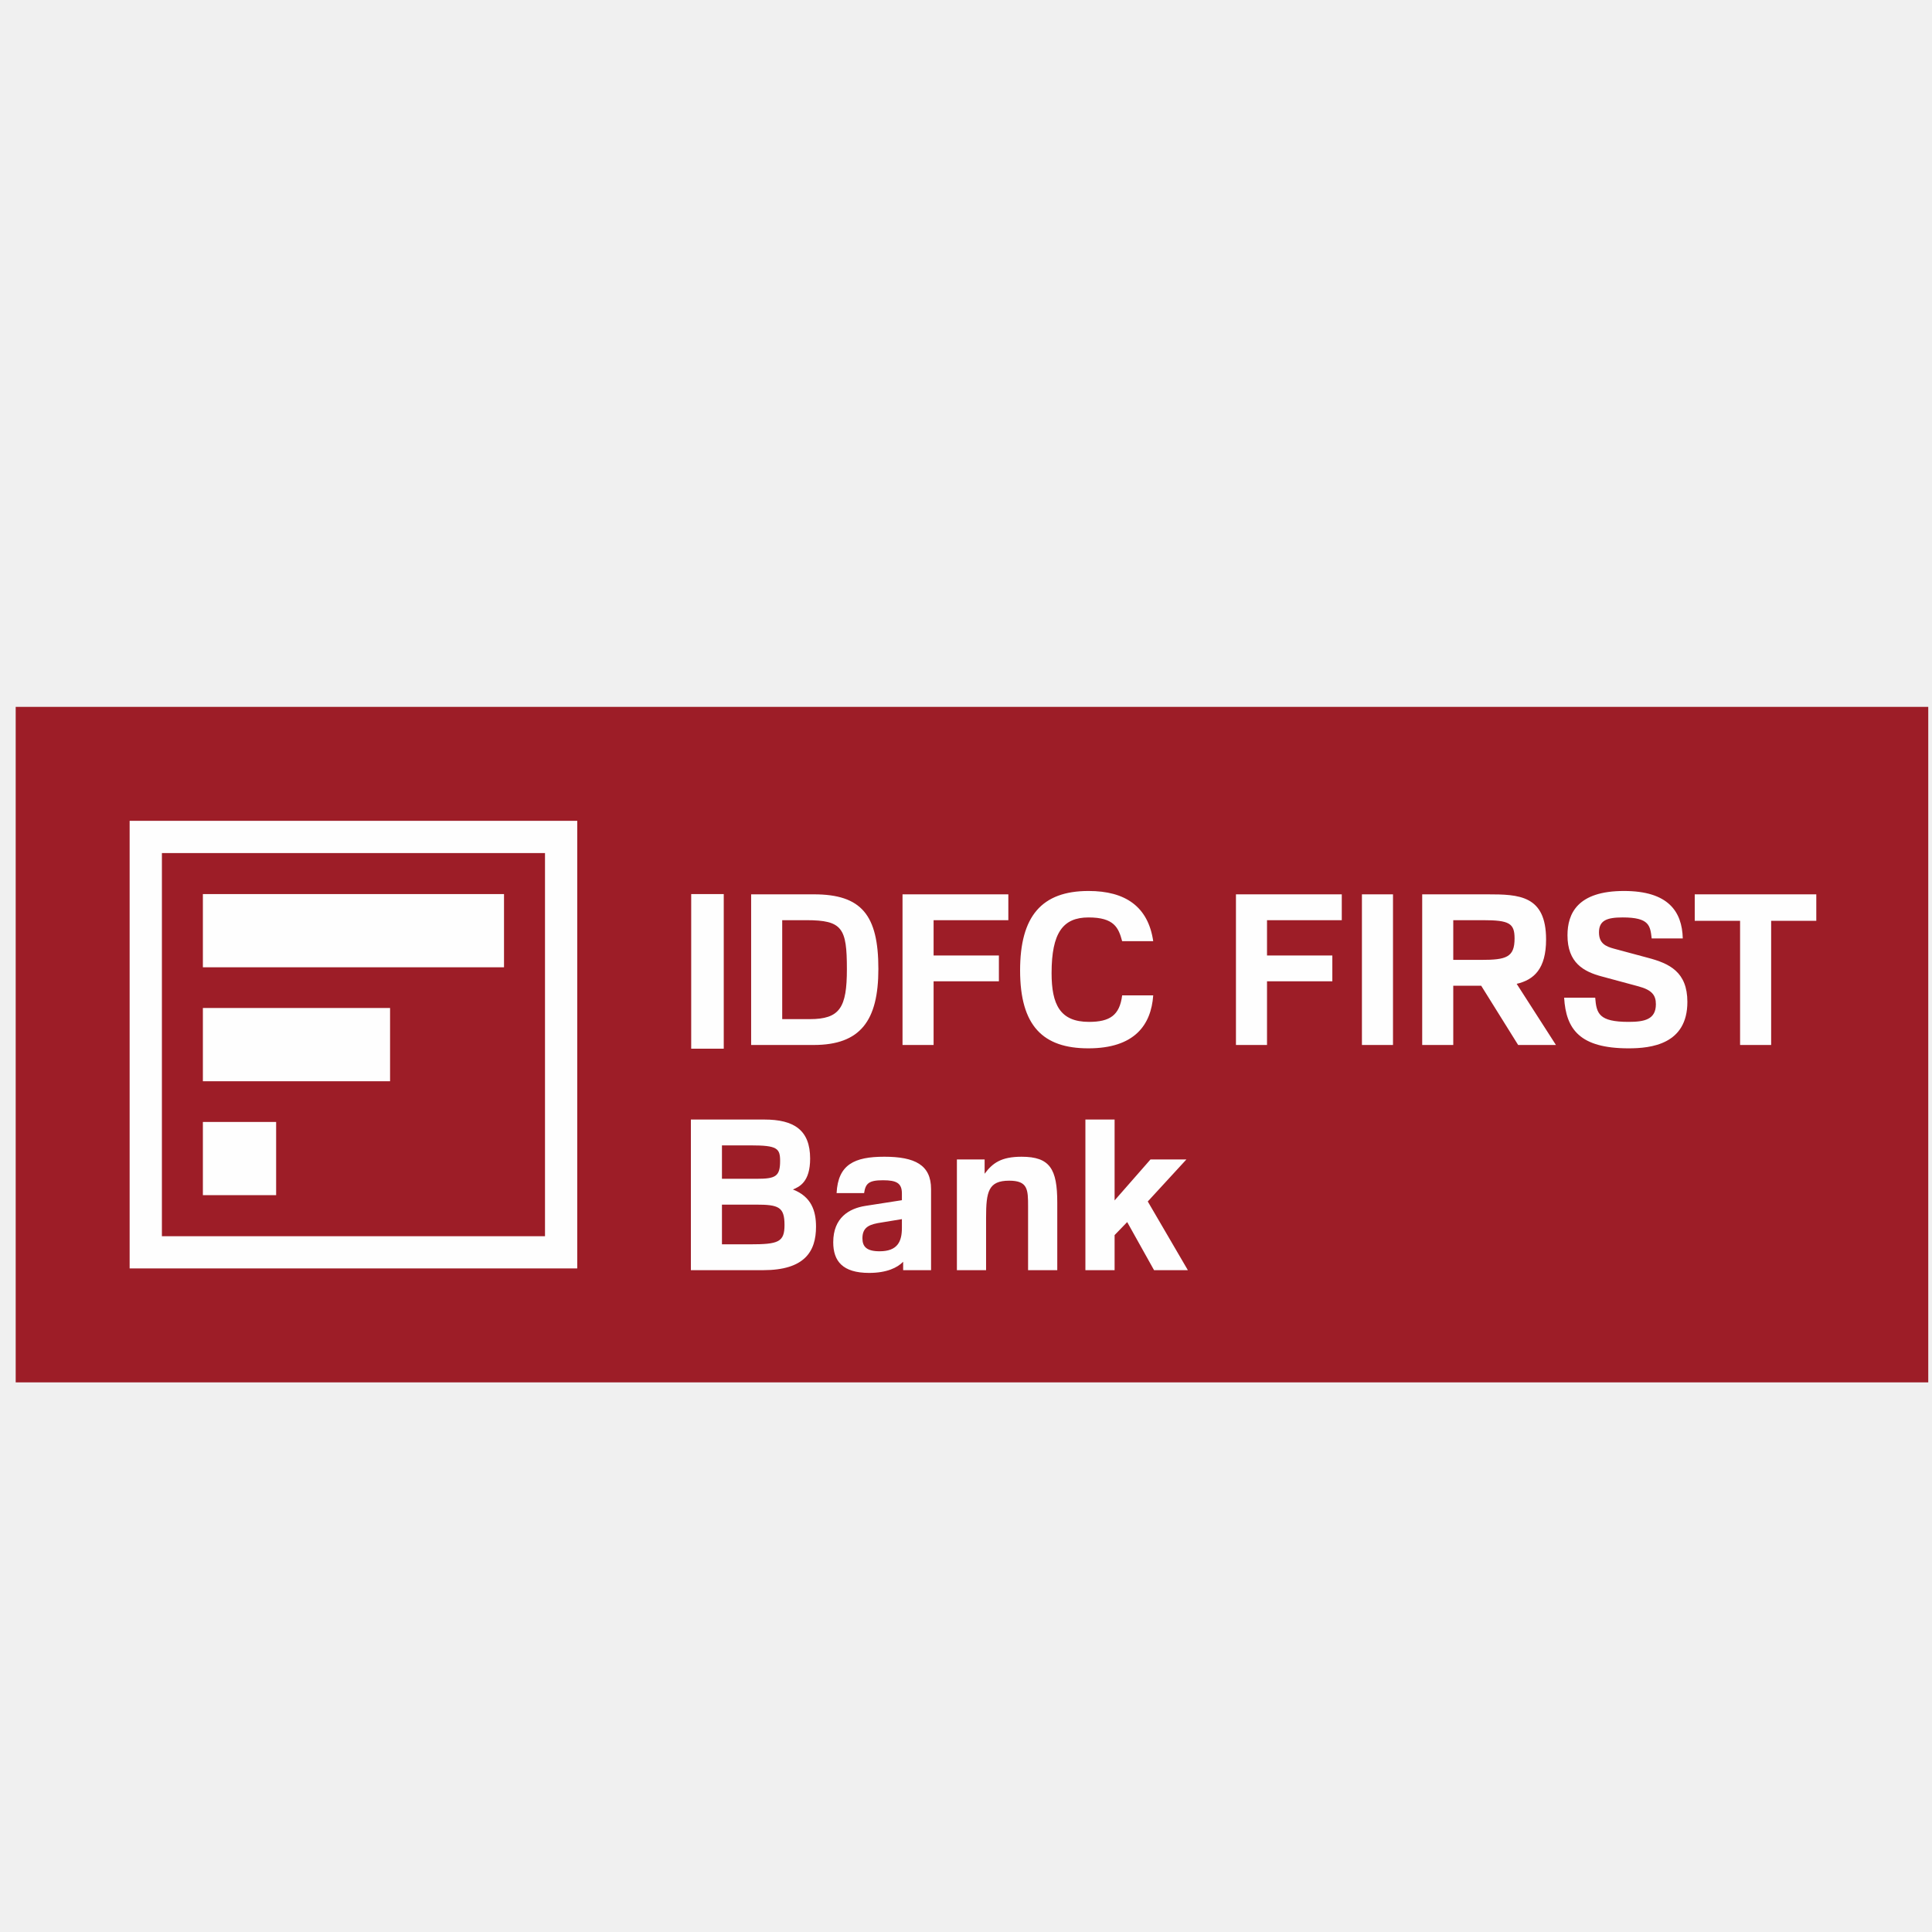
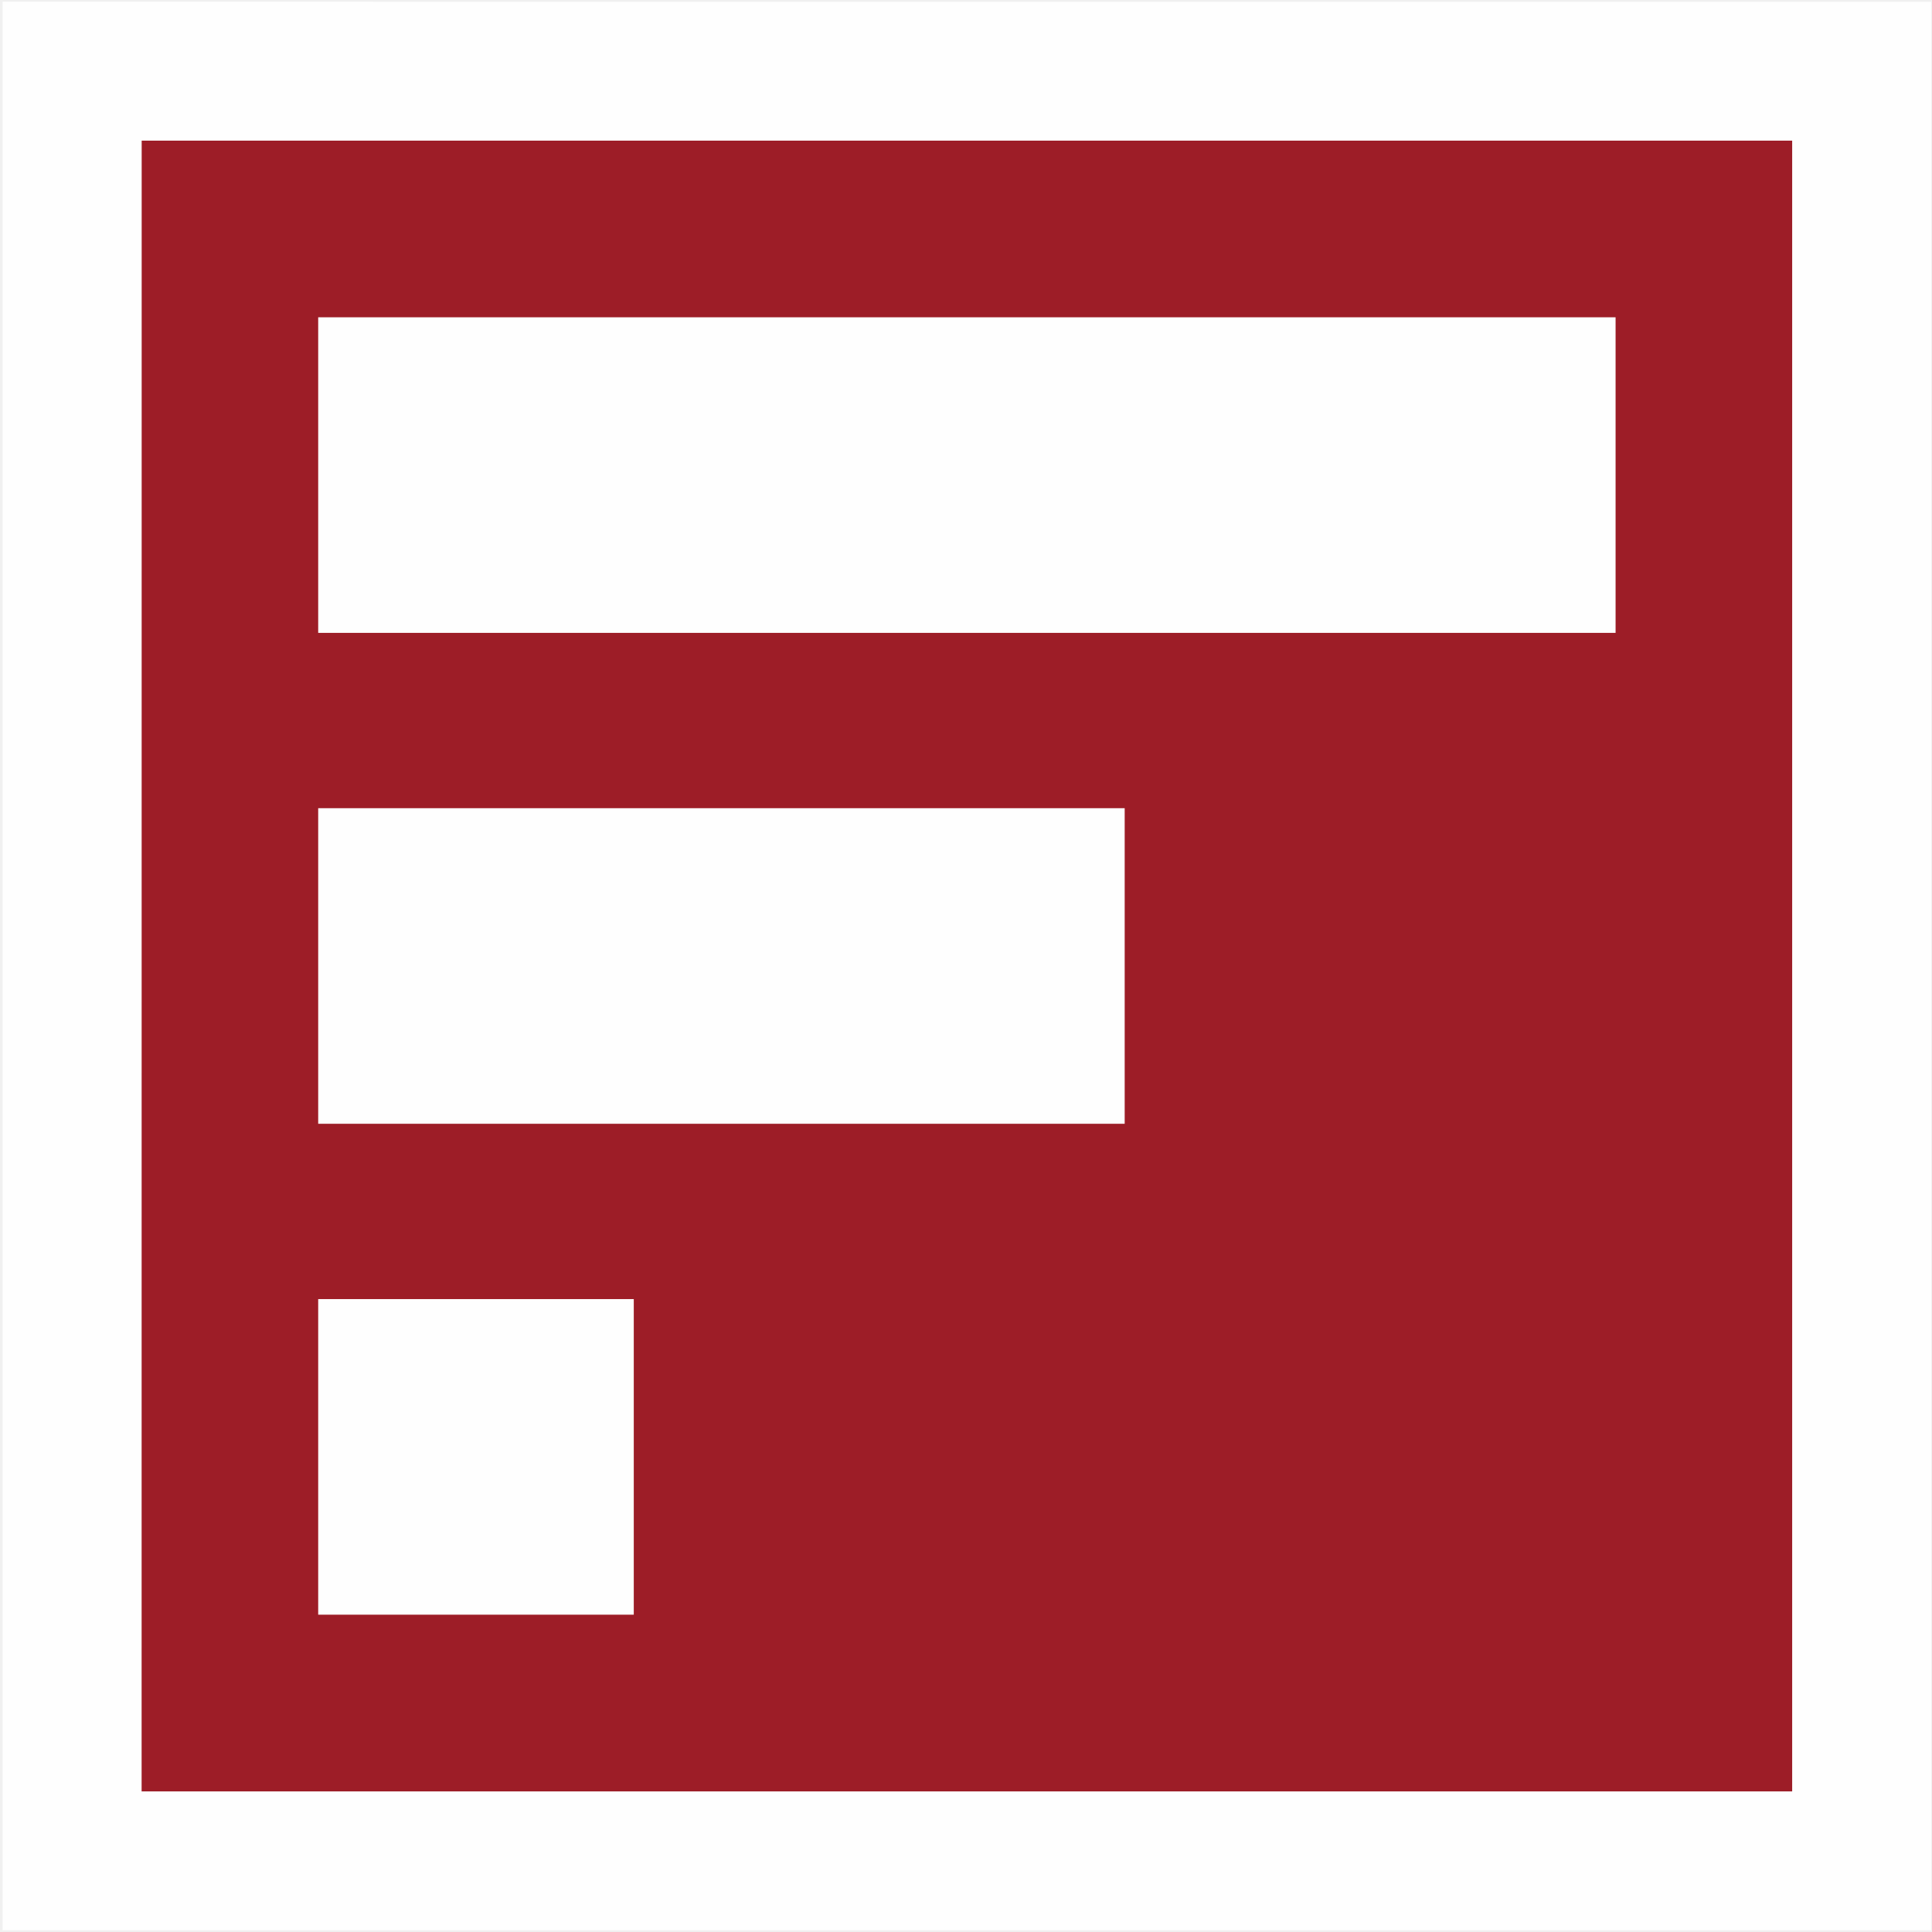
- <svg xmlns="http://www.w3.org/2000/svg" xmlns:xlink="http://www.w3.org/1999/xlink" xml:space="preserve" preserveAspectRatio="xMidYMid" version="1.0" viewBox="0 0 24 24">
-   <defs>
+ <svg xmlns="http://www.w3.org/2000/svg" xmlns:xlink="http://www.w3.org/1999/xlink" xml:space="preserve" preserveAspectRatio="xMidYMid" version="1.0" viewBox="0 0 24 24" id="svg42">
+   <defs id="defs27">
    <path id="a" d="M0 83h235V0H0z" />
  </defs>
-   <g fill="none" fill-rule="evenodd" transform="translate(.195 8.781) scale(.1011)">
-     <path fill="#9d1d27" d="M0 83h235V0H0Z" />
-     <path fill="#fefefe" d="M17.966 17.963h47.07V65.04H17.964l.002-47.076ZM69 14.003 14 14v55h55V14.002Z" />
-     <path fill="#fefefe" d="M23 32h37v-9H23Zm0 28h9v-9h-9Zm0-14h23v-9H23Zm60-4h4V23h-4Zm11.183-15.79v12.158h3.38c3.715 0 4.567-1.419 4.567-6.144 0-5.033-.543-6.014-4.98-6.014zm3.896-3.176c5.831 0 7.92 2.529 7.92 9.163 0 6.378-2.217 9.347-7.947 9.347h-7.687v-18.51zm10.887 0h13.002v3.176h-9.184v4.337h8.024v3.175h-8.024v7.822h-3.818zm30.804 12.417c-.258 3.614-2.271 6.506-7.972 6.506-5.573 0-8.385-2.762-8.385-9.578 0-6.66 2.658-9.758 8.41-9.758 4.542 0 7.328 1.936 7.947 6.17h-3.818c-.44-1.651-.98-2.918-4.13-2.918-3.146 0-4.54 1.886-4.54 6.843 0 3.845 1.033 5.99 4.592 5.99 2.557 0 3.769-.802 4.078-3.255zm10.165-12.417h13.003v3.176h-9.186v4.337h8.026v3.175h-8.026v7.822h-3.817z" />
-     <mask id="b" fill="#fff">
-       <use xlink:href="#a" />
+   <g fill="none" fill-rule="evenodd" transform="matrix(0.435585,0,0,0.435585,-6.065733,-6.076996)" id="g40" style="display:inline">
+     <path fill="#9d1d27" d="m 14.228,68.949 h 54.644 V 14.406 h -54.644 z" id="path29" style="display:inline;stroke-width:0.391" />
+     <path fill="#fefefe" d="m 17.966,17.963 h 47.07 V 65.04 H 17.964 L 17.966,17.964 Z M 69,14.003 14,14 V 69 H 69 V 14.002 Z" id="path31" style="display:inline" />
+     <path d="M 23,46 H 46 V 37 H 23 Z" id="path378" style="display:inline;fill:#fefefe;fill-opacity:1" />
+     <path d="m 23,60 h 9 v -9 h -9 z" id="path376" style="fill:#fefefe;fill-opacity:1" />
+     <path d="M 23,32 H 60 V 23 H 23 Z" id="path33" style="display:inline;fill:#fefefe;fill-opacity:1" />
+     <mask id="b" fill="#ffffff">
+       <use xlink:href="#a" id="use35" />
    </mask>
-     <path fill="#fefefe" d="M165.414 41.544h3.818V23.035h-3.818zm11.223-15.334v4.878h3.432c3.07 0 4.1-.308 4.1-2.633 0-1.859-.644-2.245-3.869-2.245zm-3.818-3.176h8.024c3.842 0 7.198.103 7.198 5.55 0 3.613-1.497 4.956-3.612 5.448l4.824 7.512h-4.644l-4.54-7.28h-3.432v7.28h-3.818zm21.259 12.702c.154 1.936.44 2.969 4.102 2.969 1.935 0 3.353-.285 3.353-2.17 0-1.134-.516-1.754-2.14-2.194l-4.49-1.212c-2.244-.593-4.232-1.678-4.232-5.06 0-2.66 1.214-5.448 6.941-5.448 5.443 0 7.146 2.53 7.225 5.834h-3.82c-.182-1.547-.258-2.583-3.562-2.583-1.932 0-2.913.364-2.913 1.835 0 1.343.8 1.73 1.883 2.015l4.128 1.11c2.632.695 4.85 1.728 4.85 5.418 0 5.217-4.462 5.707-7.223 5.707-6.037 0-7.689-2.376-7.92-6.221zm17.801-9.449h-5.572v-3.252h14.936v3.252h-5.546v15.255h-3.818zM86.779 61.16v4.878h3.431c3.483 0 4.256-.256 4.256-2.373 0-2.221-.721-2.505-3.508-2.505h-4.18zm0-7.278v4.103h4.282c2.298 0 2.864-.283 2.864-2.194 0-1.548-.362-1.91-3.585-1.91h-3.56zm5.211-3.176c3.638 0 5.624 1.29 5.624 4.802 0 2.865-1.315 3.458-2.114 3.793 2.27.878 2.837 2.634 2.837 4.57 0 3.046-1.394 5.343-6.502 5.343h-8.874V50.706Zm16.899 12.236-2.503.413c-1.367.207-2.347.49-2.347 1.936 0 1.033.514 1.601 2.114 1.601 2.193 0 2.736-1.188 2.736-2.865zm-8.024-3.2c.18-3.513 2.19-4.467 5.856-4.467 3.766 0 5.752 1.006 5.752 3.975v9.964h-3.43v-1.033c-.697.723-2.013 1.37-4.179 1.37-3.252 0-4.412-1.446-4.412-3.768 0-3.02 1.96-4.157 3.948-4.467l4.489-.699v-.824c0-1.266-.647-1.628-2.323-1.628-1.78 0-2.141.413-2.321 1.576h-3.38zm23.528 1.651c0-2.09-.025-3.175-2.32-3.175-2.557 0-2.84 1.343-2.84 4.543v6.454h-3.586V55.61h3.407v1.756c.978-1.318 2.038-2.09 4.54-2.09 3.483 0 4.386 1.495 4.386 5.627v8.312h-3.587zm7.044-10.687h3.587v9.937l4.41-5.033h4.412l-4.746 5.163 4.928 8.442h-4.154l-3.302-5.911-1.548 1.6v4.311h-3.587z" mask="url(#b)" />
  </g>
</svg>
